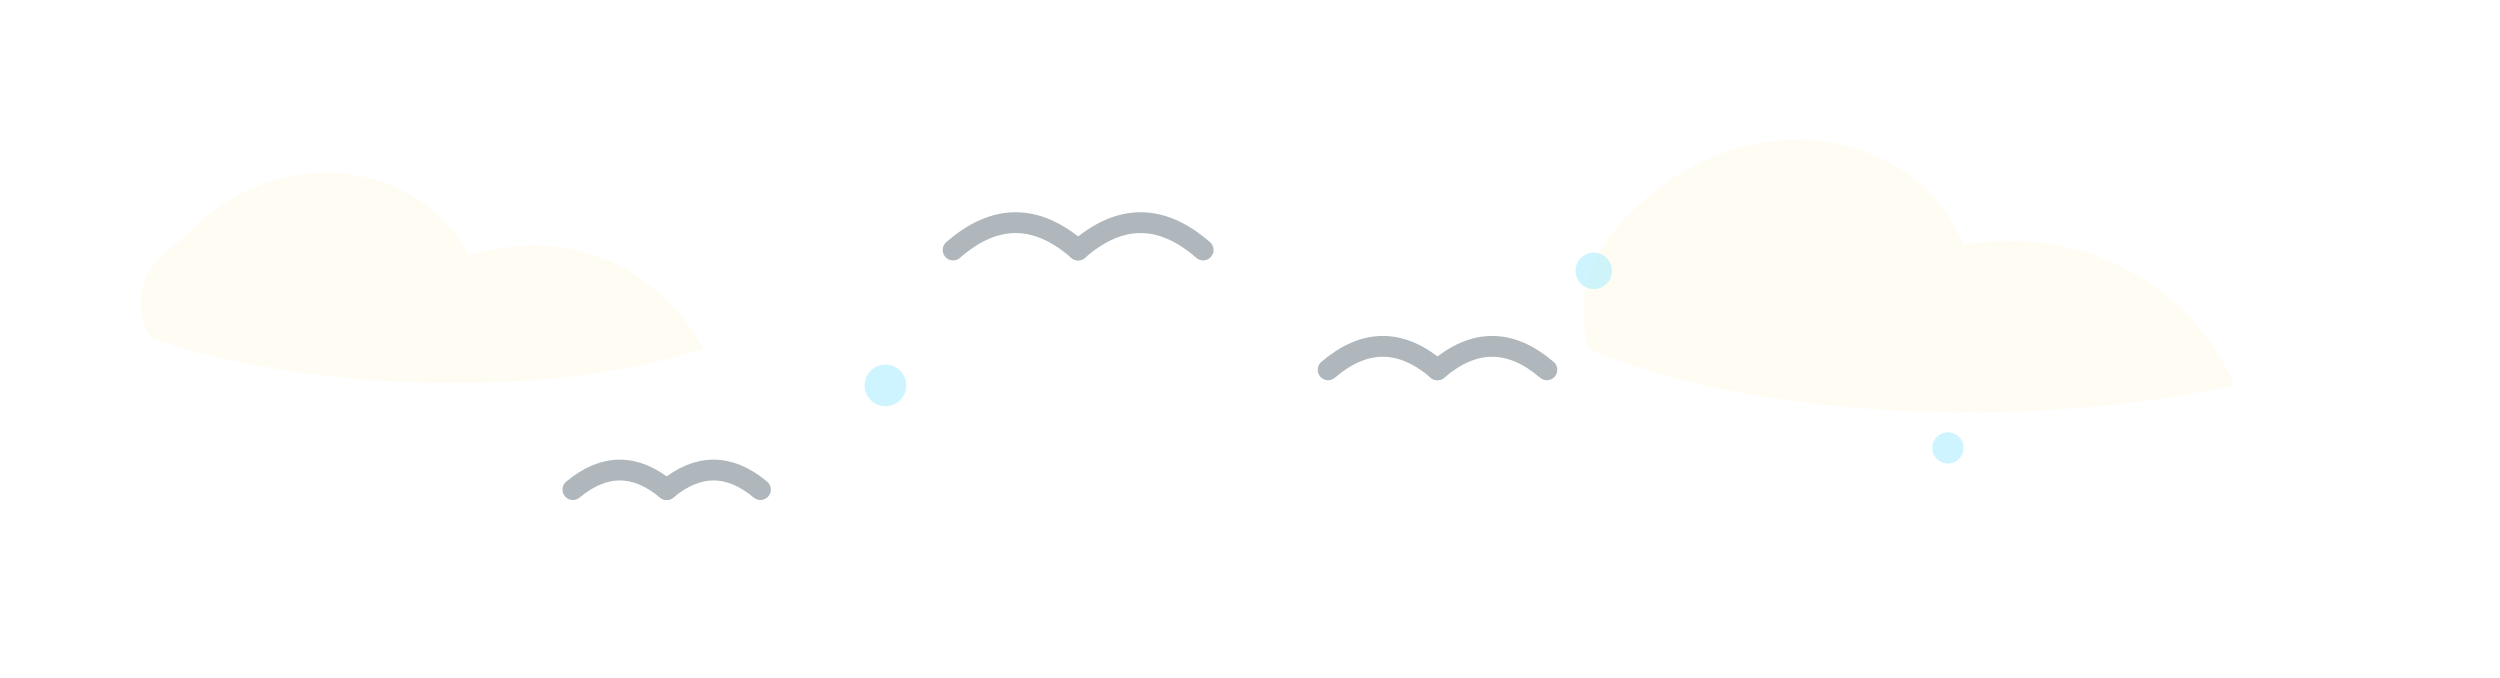
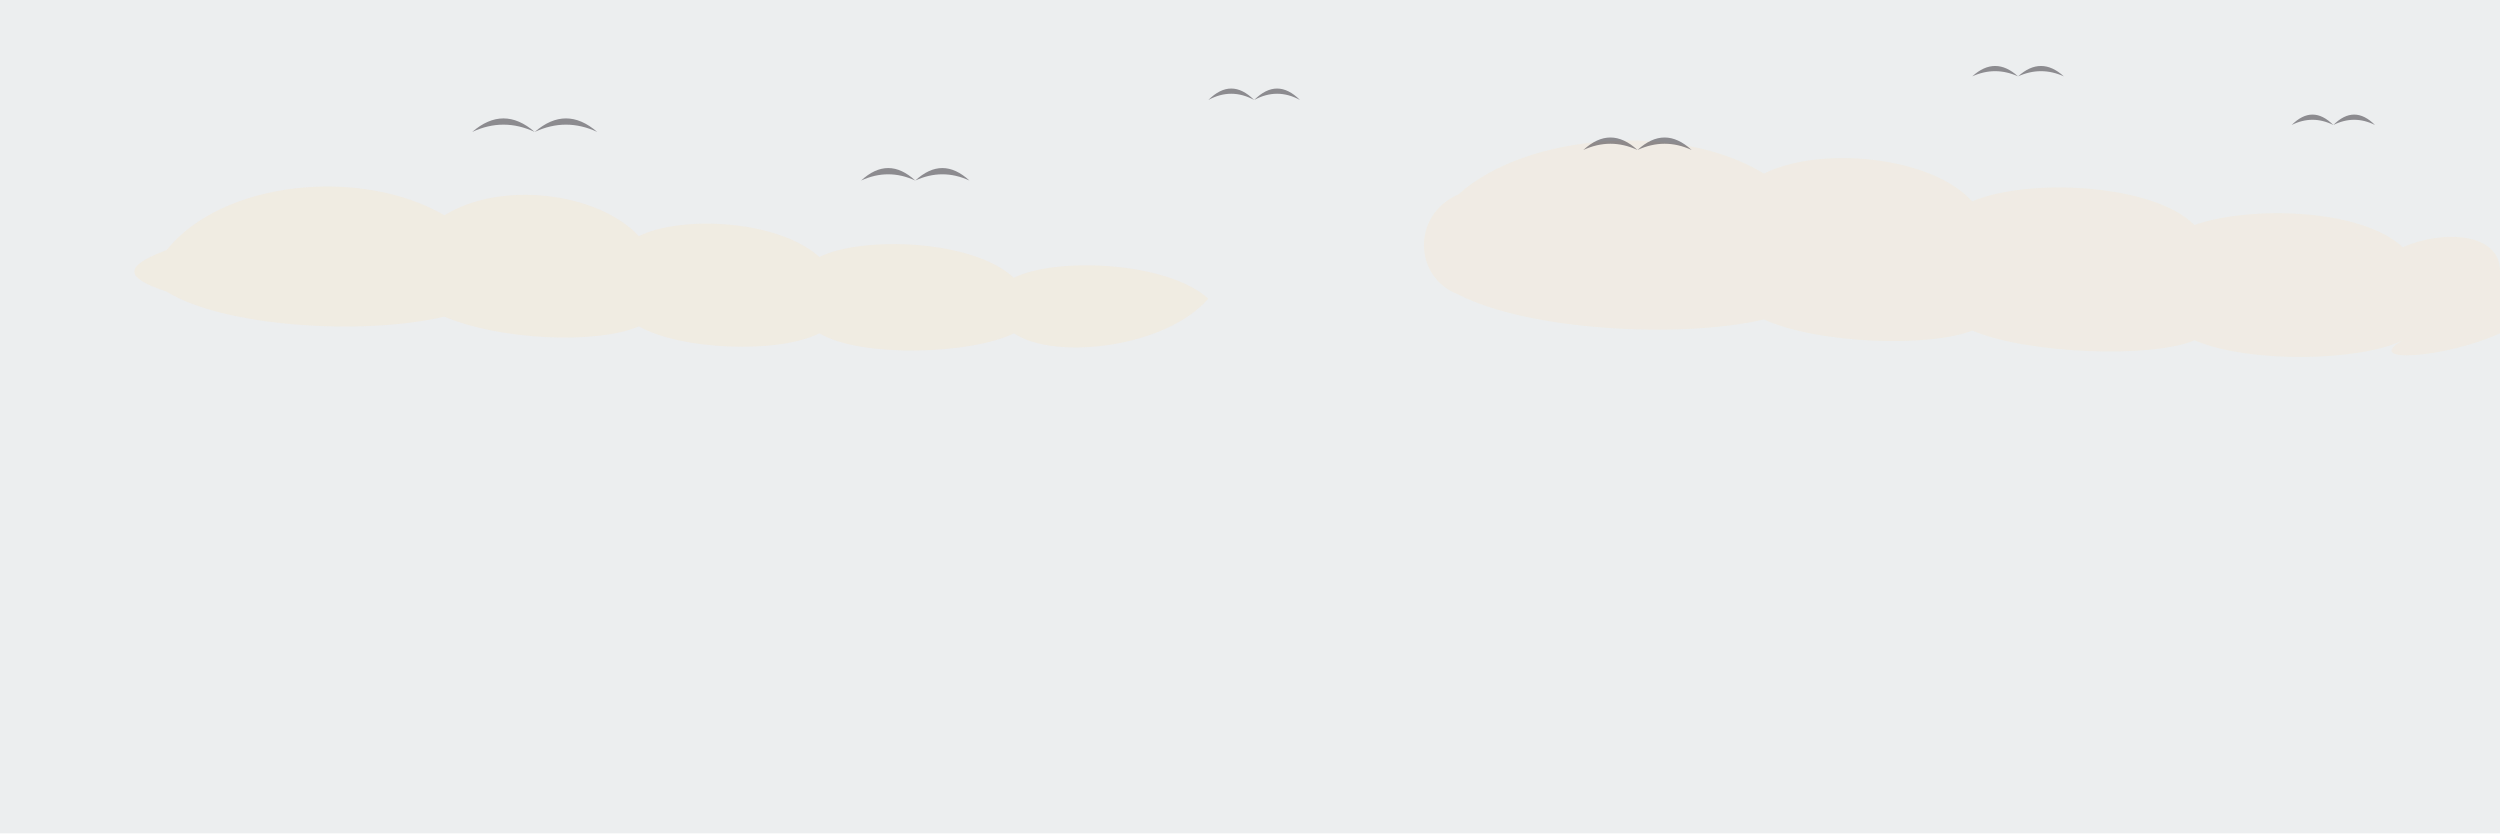
- <svg xmlns="http://www.w3.org/2000/svg" width="960" height="260" viewBox="0 0 960 260">
-   <g fill="#fff8e0" opacity=".38">
-     <path d="M70 92 C104 54 160 60 180 98 C220 86 254 104 270 134 C208 154 118 150 58 130 C50 116 54 102 70 92Z" />
-     <path d="M630 78 C674 38 736 50 754 94 C800 86 842 110 858 148 C776 166 670 160 610 134 C604 112 612 94 630 78Z" />
-   </g>
-   <g fill="none" stroke="#203845" stroke-width="8" stroke-linecap="round" opacity=".36">
-     <path d="M366 96 C382 82 398 82 414 96" />
-     <path d="M414 96 C430 82 446 82 462 96" />
-     <path d="M510 142 C524 130 538 130 552 142" />
-     <path d="M552 142 C566 130 580 130 594 142" />
-     <path d="M220 188 C232 178 244 178 256 188" />
-     <path d="M256 188 C268 178 280 178 292 188" />
-   </g>
-   <g fill="#8be6ff" opacity=".42">
-     <circle cx="340" cy="148" r="8" />
-     <circle cx="612" cy="104" r="7" />
-     <circle cx="748" cy="172" r="6" />
-   </g>
+ <svg xmlns="http://www.w3.org/2000/svg" width="1800" height="600" viewBox="0 0 1800 600">
+   <path d="M0 0 L1800 0 L1800 600 L0 600 Z" fill="#10202d" opacity="0.08" />
+   <path d="M120 180 C160 130 260 120 320 155 C360 130 430 138 460 170 C490 155 560 158 590 185 C620 170 700 172 730 200 C760 185 840 188 870 215 C840 250 760 260 730 240 C700 255 620 258 590 240 C560 255 490 252 460 235 C430 248 360 245 320 228 C260 242 160 235 120 210 C90 200 88 192 120 180 Z" fill="#F5E8D3" opacity="0.45" />
+   <path d="M1050 140 C1100 95 1210 88 1270 125 C1310 105 1390 112 1420 145 C1460 128 1550 132 1580 162 C1620 148 1700 150 1730 178 C1760 165 1800 168 1800 195 L1800 240 C1760 258 1700 262 1730 245 C1700 260 1620 262 1580 245 C1550 258 1460 255 1420 238 C1390 250 1310 248 1270 230 C1210 244 1100 238 1050 212 C1018 200 1016 155 1050 140 Z" fill="#F5E8D3" opacity="0.42" />
+   <path d="M340 95 C355 82 370 82 385 95 C370 88 355 88 340 95 Z M385 95 C400 82 415 82 430 95 C415 88 400 88 385 95 Z M620 130 C633 118 646 118 659 130 C646 124 633 124 620 130 Z M659 130 C672 118 685 118 698 130 C685 124 672 124 659 130 Z M870 72 C881 61 892 61 903 72 C892 66 881 66 870 72 Z M903 72 C914 61 925 61 936 72 C925 66 914 66 903 72 Z M1140 108 C1153 96 1166 96 1179 108 C1166 102 1153 102 1140 108 Z M1179 108 C1192 96 1205 96 1218 108 C1205 102 1192 102 1179 108 Z M1420 55 C1431 45 1442 45 1453 55 C1442 50 1431 50 1420 55 Z M1453 55 C1464 45 1475 45 1486 55 C1475 50 1464 50 1453 55 Z M1650 90 C1660 80 1670 80 1680 90 C1670 85 1660 85 1650 90 Z M1680 90 C1690 80 1700 80 1710 90 C1700 85 1690 85 1680 90 Z" fill="#2B2730" opacity="0.50" />
</svg>
